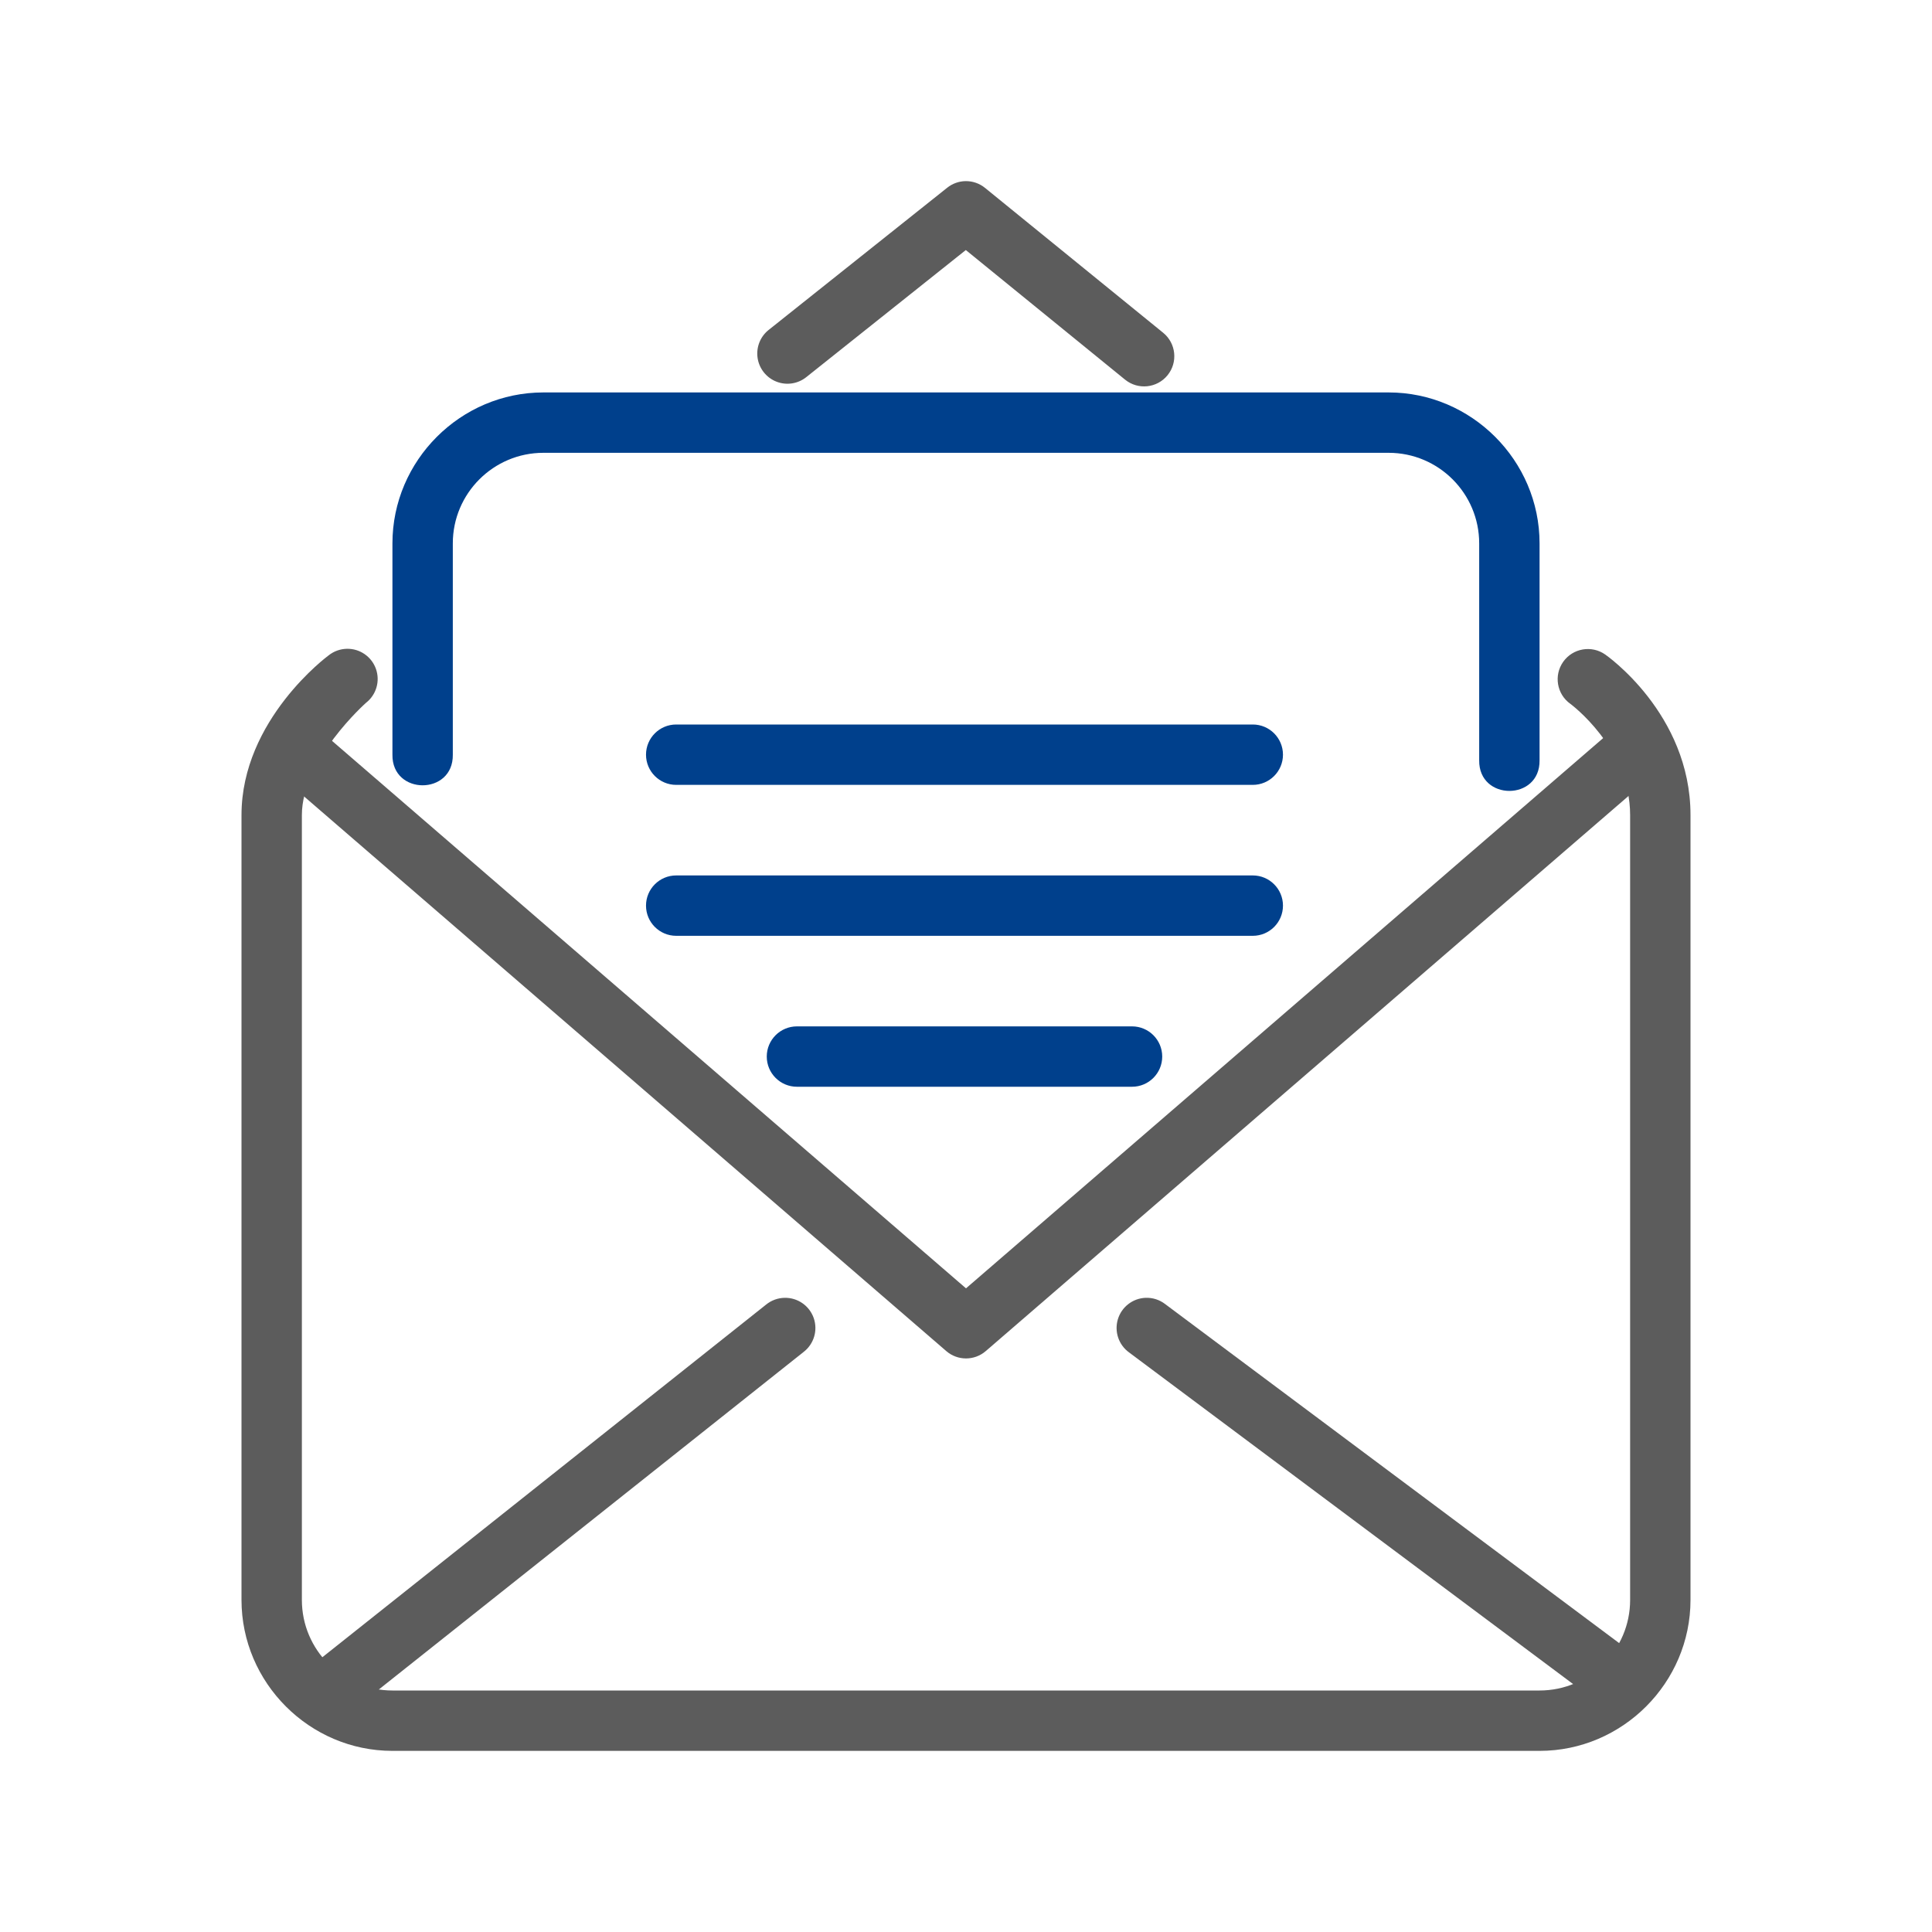
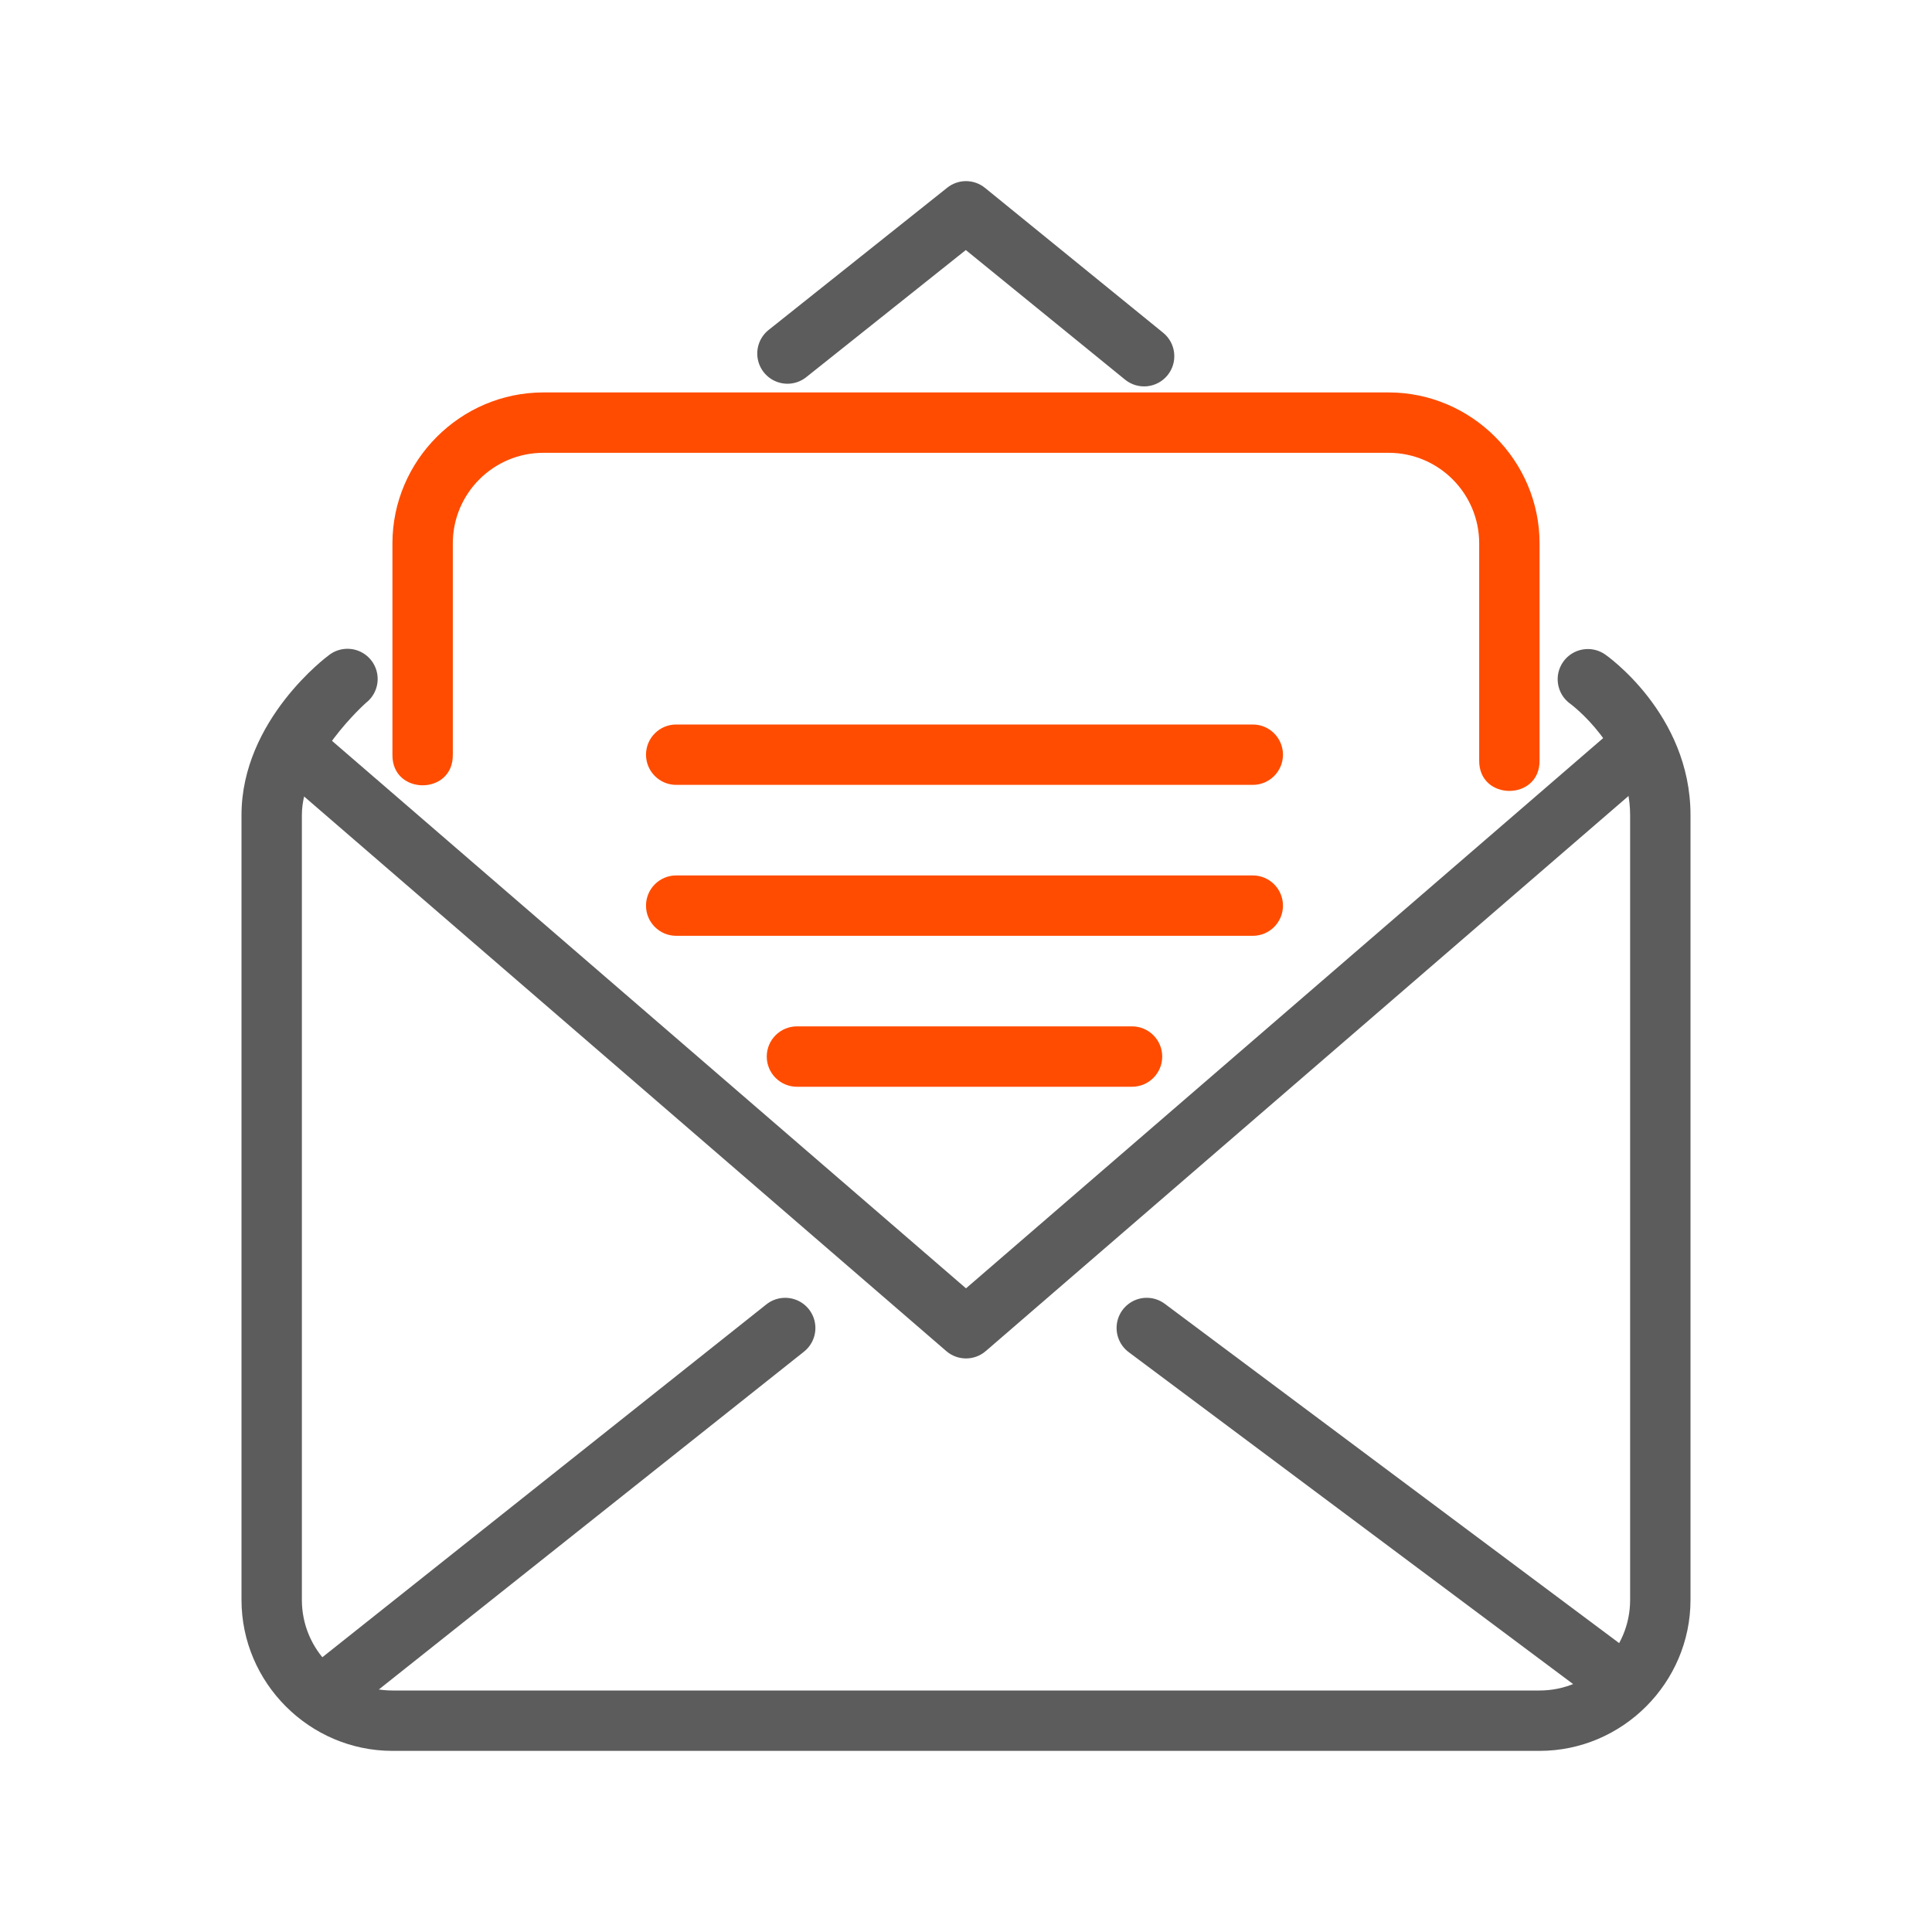
<svg xmlns="http://www.w3.org/2000/svg" enable-background="new 0 0 64 64" id="Layer_1" version="1.1" viewBox="0 0 64 64" xml:space="preserve">
  <defs id="defs23" />
  <path style="color:#000000;font-style:normal;font-variant:normal;font-weight:normal;font-stretch:normal;font-size:medium;line-height:normal;font-family:sans-serif;text-indent:0;text-align:start;text-decoration:none;text-decoration-line:none;text-decoration-style:solid;text-decoration-color:#000000;letter-spacing:normal;word-spacing:normal;text-transform:none;direction:ltr;block-progression:tb;writing-mode:lr-tb;baseline-shift:baseline;text-anchor:start;white-space:normal;clip-rule:nonzero;display:inline;overflow:visible;visibility:visible;opacity:1;isolation:auto;mix-blend-mode:normal;color-interpolation:sRGB;color-interpolation-filters:linearRGB;solid-color:#000000;solid-opacity:1;fill:#5c5c5c;fill-opacity:1;fill-rule:nonzero;stroke:none;stroke-width:2;stroke-linecap:round;stroke-linejoin:round;stroke-miterlimit:10;stroke-dasharray:none;stroke-dashoffset:0;stroke-opacity:1;color-rendering:auto;image-rendering:auto;shape-rendering:auto;text-rendering:auto;enable-background:accumulate" d="m 10.016,23.99 a 1,1 0 0 0 -0.67,1.766 l 22,19 a 1,1 0 0 0 1.309,0 l 22,-19 A 1,1 0 1 0 53.346,24.244 L 32,42.678 10.654,24.244 a 1,1 0 0 0 -0.639,-0.254 z" id="polyline3" />
  <path style="color:#000000;font-style:normal;font-variant:normal;font-weight:normal;font-stretch:normal;font-size:medium;line-height:normal;font-family:sans-serif;text-indent:0;text-align:start;text-decoration:none;text-decoration-line:none;text-decoration-style:solid;text-decoration-color:#000000;letter-spacing:normal;word-spacing:normal;text-transform:none;direction:ltr;block-progression:tb;writing-mode:lr-tb;baseline-shift:baseline;text-anchor:start;white-space:normal;clip-rule:nonzero;display:inline;overflow:visible;visibility:visible;opacity:1;isolation:auto;mix-blend-mode:normal;color-interpolation:sRGB;color-interpolation-filters:linearRGB;solid-color:#000000;solid-opacity:1;fill:#5c5c5c;fill-opacity:1;fill-rule:nonzero;stroke:none;stroke-width:2;stroke-linecap:round;stroke-linejoin:round;stroke-miterlimit:10;stroke-dasharray:none;stroke-dashoffset:0;stroke-opacity:1;color-rendering:auto;image-rendering:auto;shape-rendering:auto;text-rendering:auto;enable-background:accumulate" d="m 25.996,42.992 a 1,1 0 0 0 -0.619,0.225 l -15.1,12 a 1,1 0 0 0 1.244,1.566 l 15.102,-12 a 1,1 0 0 0 -0.627,-1.791 z" id="line5" />
  <path style="color:#000000;font-style:normal;font-variant:normal;font-weight:normal;font-stretch:normal;font-size:medium;line-height:normal;font-family:sans-serif;text-indent:0;text-align:start;text-decoration:none;text-decoration-line:none;text-decoration-style:solid;text-decoration-color:#000000;letter-spacing:normal;word-spacing:normal;text-transform:none;direction:ltr;block-progression:tb;writing-mode:lr-tb;baseline-shift:baseline;text-anchor:start;white-space:normal;clip-rule:nonzero;display:inline;overflow:visible;visibility:visible;opacity:1;isolation:auto;mix-blend-mode:normal;color-interpolation:sRGB;color-interpolation-filters:linearRGB;solid-color:#000000;solid-opacity:1;fill:#5c5c5c;fill-opacity:1;fill-rule:nonzero;stroke:none;stroke-width:2;stroke-linecap:round;stroke-linejoin:round;stroke-miterlimit:10;stroke-dasharray:none;stroke-dashoffset:0;stroke-opacity:1;color-rendering:auto;image-rendering:auto;shape-rendering:auto;text-rendering:auto;enable-background:accumulate" d="m 37.943,42.992 a 1,1 0 0 0 -0.541,1.809 l 15.398,11.5 a 1,1 0 1 0 1.197,-1.602 l -15.4,-11.5 a 1,1 0 0 0 -0.654,-0.207 z" id="line7" />
  <path style="color:#000000;font-style:normal;font-variant:normal;font-weight:normal;font-stretch:normal;font-size:medium;line-height:normal;font-family:sans-serif;text-indent:0;text-align:start;text-decoration:none;text-decoration-line:none;text-decoration-style:solid;text-decoration-color:#000000;letter-spacing:normal;word-spacing:normal;text-transform:none;direction:ltr;block-progression:tb;writing-mode:lr-tb;baseline-shift:baseline;text-anchor:start;white-space:normal;clip-rule:nonzero;display:inline;overflow:visible;visibility:visible;opacity:1;isolation:auto;mix-blend-mode:normal;color-interpolation:sRGB;color-interpolation-filters:linearRGB;solid-color:#000000;solid-opacity:1;fill:#5c5c5c;fill-opacity:1;fill-rule:nonzero;stroke:none;stroke-width:2;stroke-linecap:round;stroke-linejoin:round;stroke-miterlimit:10;stroke-dasharray:none;stroke-dashoffset:0;stroke-opacity:1;color-rendering:auto;image-rendering:auto;shape-rendering:auto;text-rendering:auto;enable-background:accumulate" d="M 11.492,21.492 A 1,1 0 0 0 10.875,21.719 C 10.875,21.719 8,23.833 8,27 l 0,26 c 0,2.745 2.255,5 5,5 l 38,0 c 2.745,0 5,-2.255 5,-5 l 0,-26 c 0,-3.371 -2.822,-5.316 -2.822,-5.316 a 1,1 0 1 0 -1.156,1.633 C 52.021,23.316 54,24.771 54,27 l 0,26 c 0,1.655 -1.345,3 -3,3 l -38,0 c -1.655,0 -3,-1.345 -3,-3 l 0,-26 c 0,-1.833 2.125,-3.719 2.125,-3.719 a 1,1 0 0 0 -0.633,-1.789 z" id="path9" />
  <path style="color:#000000;font-style:normal;font-variant:normal;font-weight:normal;font-stretch:normal;font-size:medium;line-height:normal;font-family:sans-serif;text-indent:0;text-align:start;text-decoration:none;text-decoration-line:none;text-decoration-style:solid;text-decoration-color:#000000;letter-spacing:normal;word-spacing:normal;text-transform:none;direction:ltr;block-progression:tb;writing-mode:lr-tb;baseline-shift:baseline;text-anchor:start;white-space:normal;clip-rule:nonzero;display:inline;overflow:visible;visibility:visible;opacity:1;isolation:auto;mix-blend-mode:normal;color-interpolation:sRGB;color-interpolation-filters:linearRGB;solid-color:#000000;solid-opacity:1;fill:#5c5c5c;fill-opacity:1;fill-rule:nonzero;stroke:none;stroke-width:2;stroke-linecap:round;stroke-linejoin:round;stroke-miterlimit:10;stroke-dasharray:none;stroke-dashoffset:0;stroke-opacity:1;color-rendering:auto;image-rendering:auto;shape-rendering:auto;text-rendering:auto;enable-background:accumulate" d="m 31.982,6 a 1,1 0 0 0 -0.605,0.219 l -5.9,4.699 a 1,1 0 1 0 1.246,1.564 l 5.271,-4.199 5.275,4.293 A 1,1 0 0 0 38.531,11.023 L 32.631,6.225 A 1,1 0 0 0 31.982,6 Z" id="polyline11" />
-   <path style="color:#000000;font-style:normal;font-variant:normal;font-weight:normal;font-stretch:normal;font-size:medium;line-height:normal;font-family:sans-serif;text-indent:0;text-align:start;text-decoration:none;text-decoration-line:none;text-decoration-style:solid;text-decoration-color:#000000;letter-spacing:normal;word-spacing:normal;text-transform:none;direction:ltr;block-progression:tb;writing-mode:lr-tb;baseline-shift:baseline;text-anchor:start;white-space:normal;clip-rule:nonzero;display:inline;overflow:visible;visibility:visible;opacity:1;isolation:auto;mix-blend-mode:normal;color-interpolation:sRGB;color-interpolation-filters:linearRGB;solid-color:#000000;solid-opacity:1;fill:#00408c;fill-opacity:1;fill-rule:nonzero;stroke:none;stroke-width:2;stroke-linecap:round;stroke-linejoin:round;stroke-miterlimit:10;stroke-dasharray:none;stroke-dashoffset:0;stroke-opacity:1;color-rendering:auto;image-rendering:auto;shape-rendering:auto;text-rendering:auto;enable-background:accumulate" d="m 18,13 c -2.745,0 -5,2.255 -5,5 l 0,7 c -0.019,1.352 2.019,1.352 2,0 l 0,-7 c 0,-1.655 1.345,-3 3,-3 l 28,0 c 1.655,0 3,1.345 3,3 l 0,7.186 c -0.019,1.352 2.019,1.352 2,0 L 51,18 c 0,-2.745 -2.255,-5 -5,-5 z" id="path13" />
-   <path style="color:#000000;font-style:normal;font-variant:normal;font-weight:normal;font-stretch:normal;font-size:medium;line-height:normal;font-family:sans-serif;text-indent:0;text-align:start;text-decoration:none;text-decoration-line:none;text-decoration-style:solid;text-decoration-color:#000000;letter-spacing:normal;word-spacing:normal;text-transform:none;direction:ltr;block-progression:tb;writing-mode:lr-tb;baseline-shift:baseline;text-anchor:start;white-space:normal;clip-rule:nonzero;display:inline;overflow:visible;visibility:visible;opacity:1;isolation:auto;mix-blend-mode:normal;color-interpolation:sRGB;color-interpolation-filters:linearRGB;solid-color:#000000;solid-opacity:1;fill:#00408c;fill-opacity:1;fill-rule:nonzero;stroke:none;stroke-width:2;stroke-linecap:round;stroke-linejoin:round;stroke-miterlimit:10;stroke-dasharray:none;stroke-dashoffset:0;stroke-opacity:1;color-rendering:auto;image-rendering:auto;shape-rendering:auto;text-rendering:auto;enable-background:accumulate" d="m 22.4,24 a 1,1 0 1 0 0,2 L 41.5,26 a 1,1 0 1 0 0,-2 l -19.1,0 z" id="line15" />
-   <path style="color:#000000;font-style:normal;font-variant:normal;font-weight:normal;font-stretch:normal;font-size:medium;line-height:normal;font-family:sans-serif;text-indent:0;text-align:start;text-decoration:none;text-decoration-line:none;text-decoration-style:solid;text-decoration-color:#000000;letter-spacing:normal;word-spacing:normal;text-transform:none;direction:ltr;block-progression:tb;writing-mode:lr-tb;baseline-shift:baseline;text-anchor:start;white-space:normal;clip-rule:nonzero;display:inline;overflow:visible;visibility:visible;opacity:1;isolation:auto;mix-blend-mode:normal;color-interpolation:sRGB;color-interpolation-filters:linearRGB;solid-color:#000000;solid-opacity:1;fill:#00408c;fill-opacity:1;fill-rule:nonzero;stroke:none;stroke-width:2;stroke-linecap:round;stroke-linejoin:round;stroke-miterlimit:10;stroke-dasharray:none;stroke-dashoffset:0;stroke-opacity:1;color-rendering:auto;image-rendering:auto;shape-rendering:auto;text-rendering:auto;enable-background:accumulate" d="m 22.4,29 a 1,1 0 1 0 0,2 L 41.5,31 a 1,1 0 1 0 0,-2 l -19.1,0 z" id="line17" />
-   <path style="color:#000000;font-style:normal;font-variant:normal;font-weight:normal;font-stretch:normal;font-size:medium;line-height:normal;font-family:sans-serif;text-indent:0;text-align:start;text-decoration:none;text-decoration-line:none;text-decoration-style:solid;text-decoration-color:#000000;letter-spacing:normal;word-spacing:normal;text-transform:none;direction:ltr;block-progression:tb;writing-mode:lr-tb;baseline-shift:baseline;text-anchor:start;white-space:normal;clip-rule:nonzero;display:inline;overflow:visible;visibility:visible;opacity:1;isolation:auto;mix-blend-mode:normal;color-interpolation:sRGB;color-interpolation-filters:linearRGB;solid-color:#000000;solid-opacity:1;fill:#00408c;fill-opacity:1;fill-rule:nonzero;stroke:none;stroke-width:2;stroke-linecap:round;stroke-linejoin:round;stroke-miterlimit:10;stroke-dasharray:none;stroke-dashoffset:0;stroke-opacity:1;color-rendering:auto;image-rendering:auto;shape-rendering:auto;text-rendering:auto;enable-background:accumulate" d="m 26.4,34 a 1,1 0 1 0 0,2 L 37.5,36 a 1,1 0 1 0 0,-2 l -11.1,0 z" id="line19" />
+   <path style="color:#000000;font-style:normal;font-variant:normal;font-weight:normal;font-stretch:normal;font-size:medium;line-height:normal;font-family:sans-serif;text-indent:0;text-align:start;text-decoration:none;text-decoration-line:none;text-decoration-style:solid;text-decoration-color:#000000;letter-spacing:normal;word-spacing:normal;text-transform:none;direction:ltr;block-progression:tb;writing-mode:lr-tb;baseline-shift:baseline;text-anchor:start;white-space:normal;clip-rule:nonzero;display:inline;overflow:visible;visibility:visible;opacity:1;isolation:auto;mix-blend-mode:normal;color-interpolation:sRGB;color-interpolation-filters:linearRGB;solid-color:#000000;solid-opacity:1;fill:#ff4c00;fill-opacity:1;fill-rule:nonzero;stroke:none;stroke-width:2;stroke-linecap:round;stroke-linejoin:round;stroke-miterlimit:10;stroke-dasharray:none;stroke-dashoffset:0;stroke-opacity:1;color-rendering:auto;image-rendering:auto;shape-rendering:auto;text-rendering:auto;enable-background:accumulate" d="m 18,13 c -2.745,0 -5,2.255 -5,5 l 0,7 c -0.019,1.352 2.019,1.352 2,0 l 0,-7 c 0,-1.655 1.345,-3 3,-3 l 28,0 c 1.655,0 3,1.345 3,3 l 0,7.186 c -0.019,1.352 2.019,1.352 2,0 L 51,18 c 0,-2.745 -2.255,-5 -5,-5 z" id="path13" />
+   <path style="color:#000000;font-style:normal;font-variant:normal;font-weight:normal;font-stretch:normal;font-size:medium;line-height:normal;font-family:sans-serif;text-indent:0;text-align:start;text-decoration:none;text-decoration-line:none;text-decoration-style:solid;text-decoration-color:#000000;letter-spacing:normal;word-spacing:normal;text-transform:none;direction:ltr;block-progression:tb;writing-mode:lr-tb;baseline-shift:baseline;text-anchor:start;white-space:normal;clip-rule:nonzero;display:inline;overflow:visible;visibility:visible;opacity:1;isolation:auto;mix-blend-mode:normal;color-interpolation:sRGB;color-interpolation-filters:linearRGB;solid-color:#000000;solid-opacity:1;fill:#ff4c00;fill-opacity:1;fill-rule:nonzero;stroke:none;stroke-width:2;stroke-linecap:round;stroke-linejoin:round;stroke-miterlimit:10;stroke-dasharray:none;stroke-dashoffset:0;stroke-opacity:1;color-rendering:auto;image-rendering:auto;shape-rendering:auto;text-rendering:auto;enable-background:accumulate" d="m 22.4,24 a 1,1 0 1 0 0,2 L 41.5,26 a 1,1 0 1 0 0,-2 l -19.1,0 z" id="line15" />
+   <path style="color:#000000;font-style:normal;font-variant:normal;font-weight:normal;font-stretch:normal;font-size:medium;line-height:normal;font-family:sans-serif;text-indent:0;text-align:start;text-decoration:none;text-decoration-line:none;text-decoration-style:solid;text-decoration-color:#000000;letter-spacing:normal;word-spacing:normal;text-transform:none;direction:ltr;block-progression:tb;writing-mode:lr-tb;baseline-shift:baseline;text-anchor:start;white-space:normal;clip-rule:nonzero;display:inline;overflow:visible;visibility:visible;opacity:1;isolation:auto;mix-blend-mode:normal;color-interpolation:sRGB;color-interpolation-filters:linearRGB;solid-color:#000000;solid-opacity:1;fill:#ff4c00;fill-opacity:1;fill-rule:nonzero;stroke:none;stroke-width:2;stroke-linecap:round;stroke-linejoin:round;stroke-miterlimit:10;stroke-dasharray:none;stroke-dashoffset:0;stroke-opacity:1;color-rendering:auto;image-rendering:auto;shape-rendering:auto;text-rendering:auto;enable-background:accumulate" d="m 22.4,29 a 1,1 0 1 0 0,2 L 41.5,31 a 1,1 0 1 0 0,-2 l -19.1,0 z" id="line17" />
+   <path style="color:#000000;font-style:normal;font-variant:normal;font-weight:normal;font-stretch:normal;font-size:medium;line-height:normal;font-family:sans-serif;text-indent:0;text-align:start;text-decoration:none;text-decoration-line:none;text-decoration-style:solid;text-decoration-color:#000000;letter-spacing:normal;word-spacing:normal;text-transform:none;direction:ltr;block-progression:tb;writing-mode:lr-tb;baseline-shift:baseline;text-anchor:start;white-space:normal;clip-rule:nonzero;display:inline;overflow:visible;visibility:visible;opacity:1;isolation:auto;mix-blend-mode:normal;color-interpolation:sRGB;color-interpolation-filters:linearRGB;solid-color:#000000;solid-opacity:1;fill:#ff4c00;fill-opacity:1;fill-rule:nonzero;stroke:none;stroke-width:2;stroke-linecap:round;stroke-linejoin:round;stroke-miterlimit:10;stroke-dasharray:none;stroke-dashoffset:0;stroke-opacity:1;color-rendering:auto;image-rendering:auto;shape-rendering:auto;text-rendering:auto;enable-background:accumulate" d="m 26.4,34 a 1,1 0 1 0 0,2 L 37.5,36 a 1,1 0 1 0 0,-2 l -11.1,0 z" id="line19" />
</svg>
